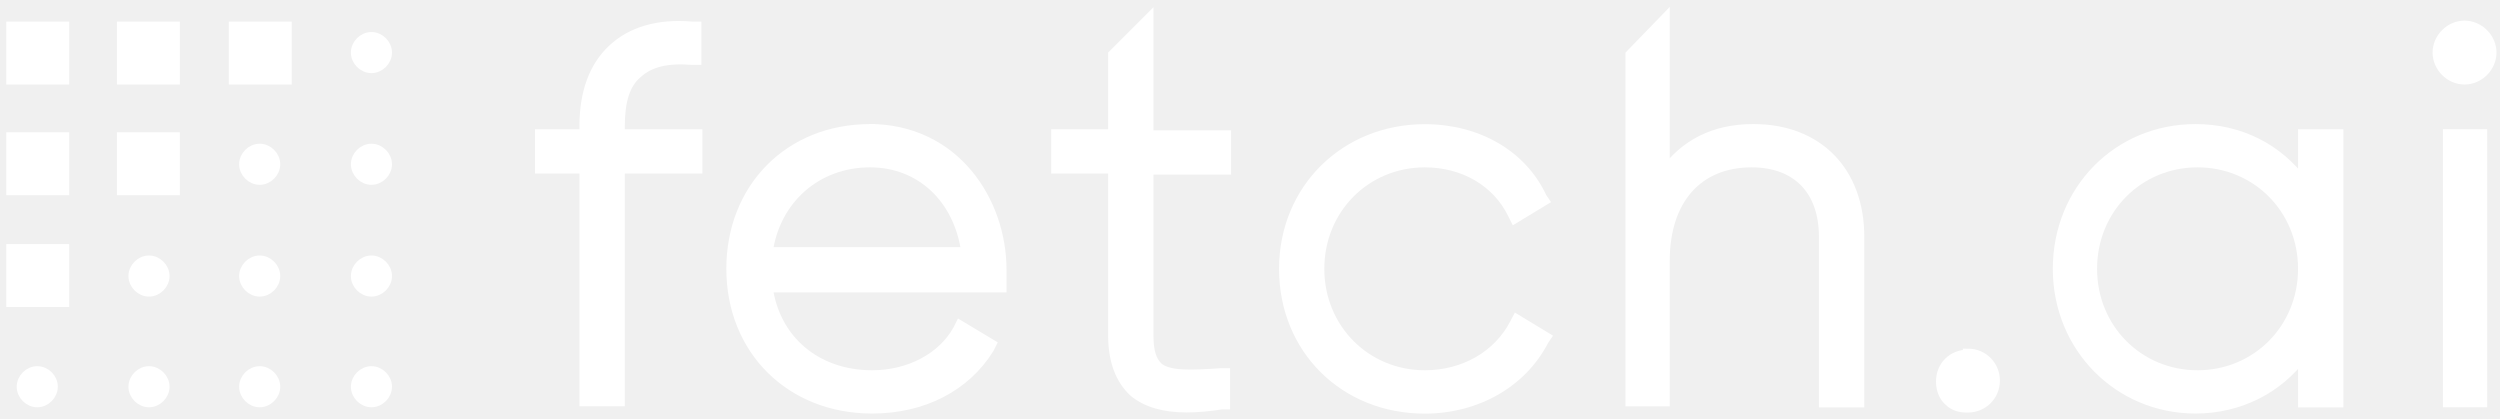
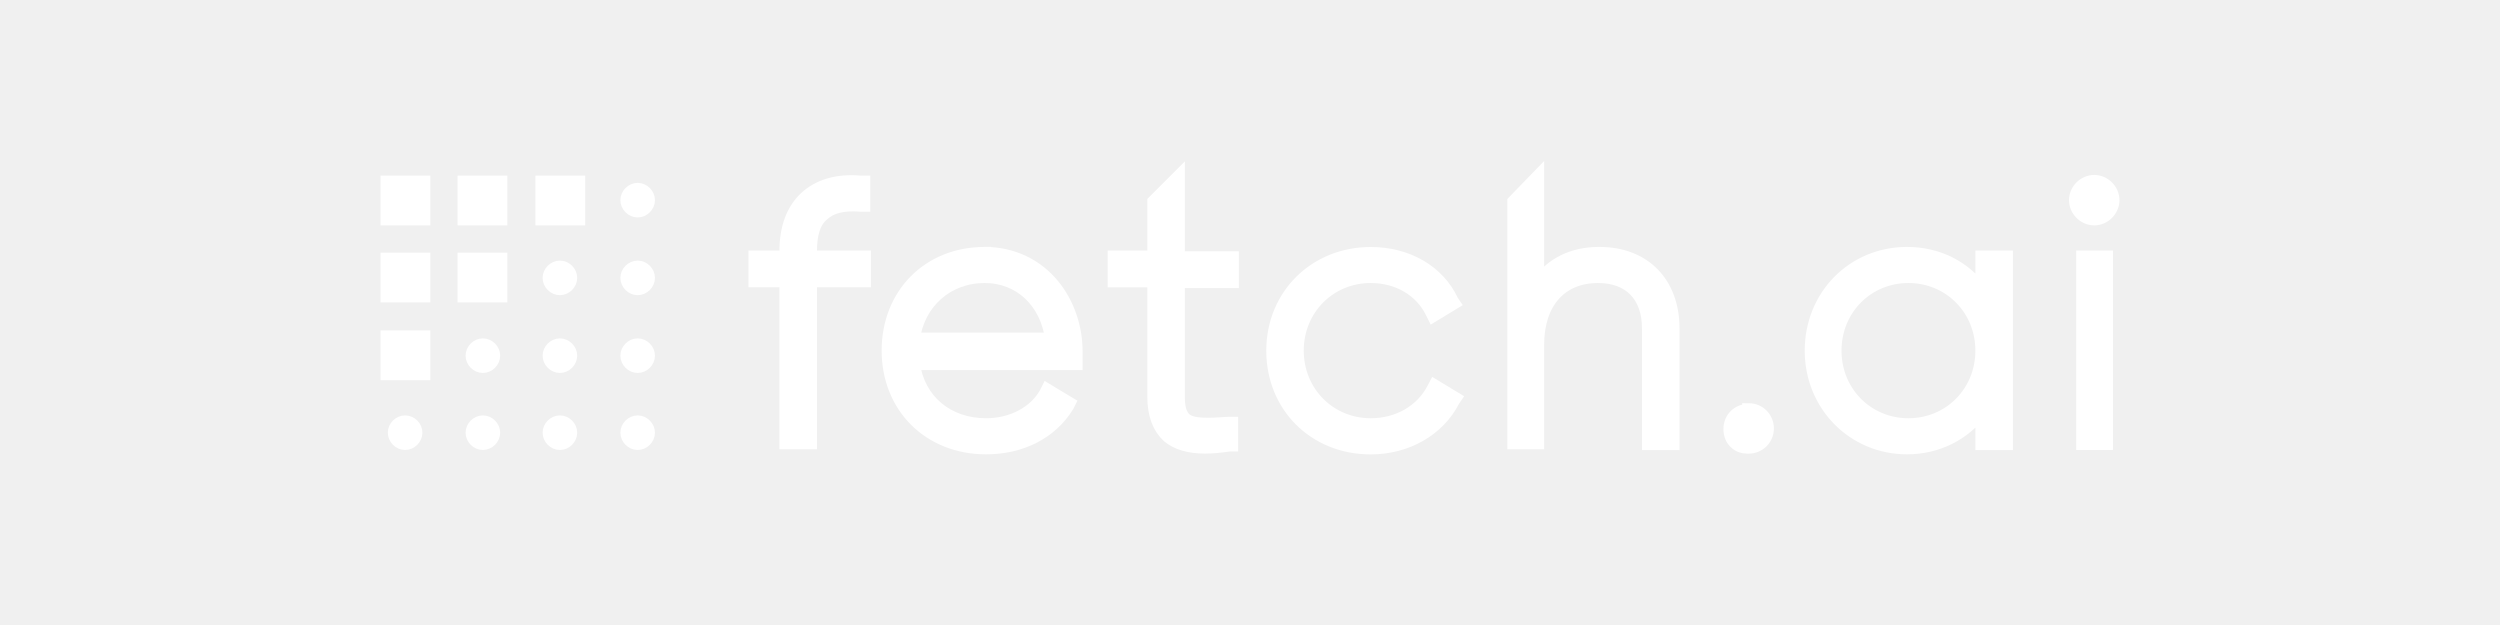
- <svg xmlns="http://www.w3.org/2000/svg" width="257" height="43" viewBox="0 0 257 43" fill="none">
-   <path d="M202.306 36.463C200.715 36.463 199.542 37.635 199.542 39.226C199.542 40.072 199.858 40.816 200.388 41.245C200.817 41.673 201.449 41.887 202.092 41.887H202.306C203.795 41.887 205.069 40.715 205.069 39.124C205.069 37.635 203.897 36.361 202.306 36.361V36.463Z" fill="white" stroke="white" stroke-width="1.043" stroke-miterlimit="23.91" />
-   <path d="M253.355 2.641C251.866 2.641 250.591 3.916 250.591 5.404C250.591 6.893 251.866 8.168 253.355 8.168C254.843 8.168 256.118 6.893 256.118 5.404C256.118 3.916 254.843 2.641 253.355 2.641Z" fill="white" stroke="white" stroke-width="1.043" stroke-miterlimit="23.91" />
-   <path d="M62.964 5.089C61.047 6.894 60.088 9.555 60.088 12.96V13.807H55.52V17.314H60.088V41.245H63.709V17.314H71.684V13.807H63.709V12.96C63.709 10.411 64.239 8.596 65.514 7.536C66.788 6.363 68.594 5.945 71.153 6.149H71.582V2.744H71.153C67.645 2.428 64.882 3.284 62.964 5.089Z" fill="white" stroke="white" stroke-width="1.043" stroke-miterlimit="23.91" />
-   <path d="M89.445 13.277C81.144 13.277 75.189 19.333 75.189 27.633C75.189 35.933 81.246 41.99 89.65 41.99C94.861 41.99 99.226 39.757 101.673 35.821L101.887 35.392L98.695 33.476L98.481 33.904C96.89 36.779 93.484 38.584 89.65 38.584C83.908 38.584 79.655 34.964 78.911 29.54H102.948V29.111C102.948 28.897 102.948 28.683 102.948 28.469C102.948 28.255 102.948 28.041 102.948 27.725C102.948 20.71 98.165 13.266 89.333 13.266H89.445V13.277ZM78.911 25.93C79.655 20.506 83.908 16.682 89.445 16.682C94.657 16.682 98.593 20.404 99.338 25.93H78.911Z" fill="white" stroke="white" stroke-width="1.043" stroke-miterlimit="23.91" />
-   <path d="M118.056 2L114.436 5.62V13.807H108.582V17.315H114.436V34.435C114.436 37.096 115.18 39.003 116.567 40.287C117.842 41.348 119.647 41.878 121.993 41.878C123.053 41.878 124.226 41.776 125.613 41.562H125.929V38.37H125.501C122.421 38.585 120.075 38.687 119.015 37.728C118.372 37.086 118.056 36.138 118.056 34.537V17.427H126.031V13.92H118.056V2.112V2Z" fill="white" stroke="white" stroke-width="1.043" stroke-miterlimit="23.91" />
-   <path d="M155.719 33.272C154.015 36.565 150.507 38.584 146.469 38.584C140.411 38.584 135.618 33.802 135.618 27.633C135.618 21.465 140.401 16.683 146.469 16.683C150.507 16.683 153.914 18.701 155.515 21.995L155.729 22.423L158.707 20.618L158.492 20.302C156.473 15.938 151.894 13.287 146.469 13.287C138.28 13.287 132.008 19.456 132.008 27.644C132.008 35.831 138.178 42 146.469 42C151.782 42 156.463 39.339 158.696 34.985L158.911 34.669L155.933 32.864L155.719 33.272Z" fill="white" stroke="white" stroke-width="1.043" stroke-miterlimit="23.91" />
-   <path d="M180.175 13.277C176.238 13.277 173.158 14.868 171.129 17.743V2L167.621 5.62V41.246H171.129V26.787C171.129 20.517 174.535 16.683 180.062 16.683C184.743 16.683 187.507 19.558 187.507 24.34V41.358H191.127V24.34C191.127 17.641 186.875 13.277 180.277 13.277H180.175Z" fill="white" stroke="white" stroke-width="1.043" stroke-miterlimit="23.91" />
-   <path d="M236.76 18.803C234.21 15.296 230.274 13.277 225.695 13.277C217.72 13.277 211.55 19.547 211.55 27.633C211.55 35.719 217.822 41.99 225.695 41.99C230.161 41.99 234.2 39.971 236.76 36.463V41.357H240.38V13.807H236.76V18.701V18.803ZM225.909 38.584C219.851 38.584 215.058 33.802 215.058 27.633C215.058 21.464 219.841 16.682 225.909 16.682C231.967 16.682 236.76 21.464 236.76 27.633C236.76 33.802 231.967 38.584 225.909 38.584Z" fill="white" stroke="white" stroke-width="1.043" stroke-miterlimit="23.91" />
-   <path d="M255.161 13.807H251.652V41.348H255.161V13.807Z" fill="white" stroke="white" stroke-width="1.043" stroke-miterlimit="23.91" />
-   <path d="M6.589 2.744H1.164V8.168H6.589V2.744Z" fill="white" stroke="white" stroke-width="1.043" stroke-miterlimit="23.91" />
-   <path d="M17.968 2.744H12.543V8.168H17.968V2.744Z" fill="white" stroke="white" stroke-width="1.043" stroke-miterlimit="23.91" />
-   <path d="M29.469 2.744H24.044V8.168H29.469V2.744Z" fill="white" stroke="white" stroke-width="1.043" stroke-miterlimit="23.91" />
-   <path d="M6.589 14.122H1.164V19.546H6.589V14.122Z" fill="white" stroke="white" stroke-width="1.043" stroke-miterlimit="23.91" />
-   <path d="M17.968 14.121H12.543V19.546H17.968V14.121Z" fill="white" stroke="white" stroke-width="1.043" stroke-miterlimit="23.91" />
-   <path d="M6.589 25.613H1.164V31.038H6.589V25.613Z" fill="white" stroke="white" stroke-width="1.043" stroke-miterlimit="23.91" />
-   <path d="M38.184 3.814C37.337 3.814 36.593 4.558 36.593 5.404C36.593 6.251 37.337 6.995 38.184 6.995C39.03 6.995 39.775 6.251 39.775 5.404C39.775 4.558 39.03 3.814 38.184 3.814Z" fill="white" stroke="white" stroke-width="1.043" stroke-miterlimit="23.91" />
-   <path d="M38.184 15.296C37.337 15.296 36.593 16.041 36.593 16.887C36.593 17.733 37.337 18.478 38.184 18.478C39.03 18.478 39.775 17.733 39.775 16.887C39.775 16.041 39.03 15.296 38.184 15.296Z" fill="white" stroke="white" stroke-width="1.043" stroke-miterlimit="23.91" />
-   <path d="M38.184 26.786C37.337 26.786 36.593 27.531 36.593 28.377C36.593 29.223 37.337 29.968 38.184 29.968C39.03 29.968 39.775 29.223 39.775 28.377C39.775 27.531 39.03 26.786 38.184 26.786Z" fill="white" stroke="white" stroke-width="1.043" stroke-miterlimit="23.91" />
-   <path d="M38.184 38.165C37.337 38.165 36.593 38.909 36.593 39.756C36.593 40.602 37.337 41.346 38.184 41.346C39.03 41.346 39.775 40.602 39.775 39.756C39.775 38.909 39.03 38.165 38.184 38.165Z" fill="white" stroke="white" stroke-width="1.043" stroke-miterlimit="23.91" />
-   <path d="M26.696 15.296C25.849 15.296 25.105 16.041 25.105 16.887C25.105 17.733 25.849 18.478 26.696 18.478C27.542 18.478 28.287 17.733 28.287 16.887C28.287 16.041 27.542 15.296 26.696 15.296Z" fill="white" stroke="white" stroke-width="1.043" stroke-miterlimit="23.91" />
-   <path d="M26.696 26.786C25.849 26.786 25.105 27.531 25.105 28.377C25.105 29.223 25.849 29.968 26.696 29.968C27.542 29.968 28.287 29.223 28.287 28.377C28.287 27.531 27.542 26.786 26.696 26.786Z" fill="white" stroke="white" stroke-width="1.043" stroke-miterlimit="23.91" />
-   <path d="M26.696 38.165C25.849 38.165 25.105 38.909 25.105 39.756C25.105 40.602 25.849 41.346 26.696 41.346C27.542 41.346 28.287 40.602 28.287 39.756C28.287 38.909 27.542 38.165 26.696 38.165Z" fill="white" stroke="white" stroke-width="1.043" stroke-miterlimit="23.91" />
-   <path d="M15.317 26.786C14.47 26.786 13.726 27.531 13.726 28.377C13.726 29.223 14.47 29.968 15.317 29.968C16.163 29.968 16.908 29.223 16.908 28.377C16.908 27.531 16.163 26.786 15.317 26.786Z" fill="white" stroke="white" stroke-width="1.043" stroke-miterlimit="23.91" />
-   <path d="M15.317 38.165C14.47 38.165 13.726 38.909 13.726 39.756C13.726 40.602 14.47 41.346 15.317 41.346C16.163 41.346 16.908 40.602 16.908 39.756C16.908 38.909 16.163 38.165 15.317 38.165Z" fill="white" stroke="white" stroke-width="1.043" stroke-miterlimit="23.91" />
-   <path d="M3.829 38.165C2.983 38.165 2.238 38.909 2.238 39.756C2.238 40.602 2.983 41.346 3.829 41.346C4.676 41.346 5.42 40.602 5.42 39.756C5.43 38.909 4.686 38.165 3.829 38.165Z" fill="white" stroke="white" stroke-width="1.043" stroke-miterlimit="23.91" />
+ <svg xmlns="http://www.w3.org/2000/svg" width="200" height="50" viewBox="0 0 200 50" fill="none">
+   <path d="M139.893 32.832C139.032 32.832 138.396 33.467 138.396 34.328C138.396 34.787 138.568 35.19 138.855 35.422C139.087 35.654 139.429 35.77 139.777 35.77H139.893C140.699 35.77 141.39 35.135 141.39 34.273C141.39 33.467 140.755 32.777 139.893 32.777V32.832Z" fill="white" stroke="white" stroke-width="1.043" stroke-miterlimit="23.91" />
+   <path d="M167.538 14.516C166.732 14.516 166.042 15.206 166.042 16.012C166.042 16.819 166.732 17.509 167.538 17.509C168.344 17.509 169.035 16.819 169.035 16.012C169.035 15.206 168.344 14.516 167.538 14.516Z" fill="white" stroke="white" stroke-width="1.043" stroke-miterlimit="23.91" />
+   <path d="M64.433 15.841C63.395 16.819 62.876 18.26 62.876 20.104V20.563H60.401V22.462H62.876V35.422H64.836V22.462H69.155V20.563H64.836V20.104C64.836 18.724 65.123 17.741 65.814 17.167C66.504 16.532 67.482 16.305 68.868 16.416H69.1V14.572H68.868C66.968 14.4 65.471 14.864 64.433 15.841Z" fill="white" stroke="white" stroke-width="1.043" stroke-miterlimit="23.91" />
+   <path d="M78.774 20.276C74.278 20.276 71.053 23.555 71.053 28.05C71.053 32.545 74.334 35.825 78.885 35.825C81.707 35.825 84.07 34.616 85.396 32.484L85.512 32.252L83.783 31.214L83.667 31.446C82.806 33.003 80.961 33.981 78.885 33.981C75.775 33.981 73.472 32.02 73.069 29.083H86.086V28.851C86.086 28.735 86.086 28.619 86.086 28.503C86.086 28.387 86.086 28.271 86.086 28.1C86.086 24.301 83.496 20.27 78.713 20.27H78.774V20.276ZM73.069 27.128C73.472 24.191 75.775 22.12 78.774 22.12C81.596 22.12 83.728 24.135 84.131 27.128H73.069Z" fill="white" stroke="white" stroke-width="1.043" stroke-miterlimit="23.91" />
+   <path d="M94.268 14.169L92.307 16.129V20.563H89.137V22.463H92.307V31.734C92.307 33.175 92.71 34.208 93.462 34.903C94.152 35.478 95.129 35.765 96.4 35.765C96.974 35.765 97.609 35.709 98.36 35.594H98.531V33.865H98.299C96.632 33.981 95.361 34.036 94.787 33.517C94.439 33.169 94.268 32.656 94.268 31.789V22.523H98.587V20.624H94.268V14.23V14.169Z" fill="white" stroke="white" stroke-width="1.043" stroke-miterlimit="23.91" />
+   <path d="M114.664 31.104C113.741 32.888 111.842 33.981 109.655 33.981C106.374 33.981 103.778 31.391 103.778 28.05C103.778 24.71 106.368 22.12 109.655 22.12C111.842 22.12 113.686 23.213 114.553 24.997L114.669 25.229L116.282 24.251L116.166 24.08C115.072 21.717 112.593 20.281 109.655 20.281C105.22 20.281 101.823 23.622 101.823 28.056C101.823 32.49 105.165 35.831 109.655 35.831C112.532 35.831 115.067 34.389 116.276 32.032L116.392 31.86L114.78 30.883L114.664 31.104Z" fill="white" stroke="white" stroke-width="1.043" stroke-miterlimit="23.91" />
+   <path d="M127.908 20.276C125.776 20.276 124.108 21.137 123.009 22.695V14.169L121.109 16.129V35.422H123.009V27.593C123.009 24.197 124.854 22.12 127.847 22.12C130.382 22.12 131.879 23.677 131.879 26.267V35.483H133.839V26.267C133.839 22.639 131.536 20.276 127.963 20.276H127.908Z" fill="white" stroke="white" stroke-width="1.043" stroke-miterlimit="23.91" />
+   <path d="M158.551 23.269C157.171 21.369 155.039 20.276 152.559 20.276C148.24 20.276 144.899 23.672 144.899 28.051C144.899 32.429 148.295 35.825 152.559 35.825C154.978 35.825 157.165 34.732 158.551 32.833V35.483H160.512V20.563H158.551V23.213V23.269ZM152.675 33.981C149.394 33.981 146.799 31.391 146.799 28.051C146.799 24.71 149.389 22.12 152.675 22.12C155.956 22.12 158.551 24.71 158.551 28.051C158.551 31.391 155.956 33.981 152.675 33.981Z" fill="white" stroke="white" stroke-width="1.043" stroke-miterlimit="23.91" />
+   <path d="M168.516 20.563H166.616V35.477H168.516V20.563Z" fill="white" stroke="white" stroke-width="1.043" stroke-miterlimit="23.91" />
+   <path d="M33.904 14.572H30.965V17.509H33.904V14.572Z" fill="white" stroke="white" stroke-width="1.043" stroke-miterlimit="23.91" />
+   <path d="M40.066 14.572H37.127V17.509H40.066V14.572Z" fill="white" stroke="white" stroke-width="1.043" stroke-miterlimit="23.91" />
+   <path d="M46.294 14.572H43.356V17.509H46.294V14.572Z" fill="white" stroke="white" stroke-width="1.043" stroke-miterlimit="23.91" />
+   <path d="M33.904 20.733H30.965V23.671H33.904V20.733Z" fill="white" stroke="white" stroke-width="1.043" stroke-miterlimit="23.91" />
+   <path d="M40.066 20.733H37.127V23.671H40.066V20.733Z" fill="white" stroke="white" stroke-width="1.043" stroke-miterlimit="23.91" />
+   <path d="M33.904 26.956H30.965V29.894H33.904V26.956Z" fill="white" stroke="white" stroke-width="1.043" stroke-miterlimit="23.91" />
+   <path d="M51.013 15.151C50.555 15.151 50.152 15.555 50.152 16.013C50.152 16.471 50.555 16.874 51.013 16.874C51.472 16.874 51.875 16.471 51.875 16.013C51.875 15.555 51.472 15.151 51.013 15.151Z" fill="white" stroke="white" stroke-width="1.043" stroke-miterlimit="23.91" />
+   <path d="M51.013 21.37C50.555 21.37 50.152 21.773 50.152 22.231C50.152 22.689 50.555 23.092 51.013 23.092C51.472 23.092 51.875 22.689 51.875 22.231C51.875 21.773 51.472 21.37 51.013 21.37Z" fill="white" stroke="white" stroke-width="1.043" stroke-miterlimit="23.91" />
+   <path d="M51.013 27.592C50.555 27.592 50.152 27.995 50.152 28.453C50.152 28.912 50.555 29.315 51.013 29.315C51.472 29.315 51.875 28.912 51.875 28.453C51.875 27.995 51.472 27.592 51.013 27.592Z" fill="white" stroke="white" stroke-width="1.043" stroke-miterlimit="23.91" />
+   <path d="M51.013 33.754C50.555 33.754 50.152 34.157 50.152 34.615C50.152 35.074 50.555 35.477 51.013 35.477C51.472 35.477 51.875 35.074 51.875 34.615C51.875 34.157 51.472 33.754 51.013 33.754Z" fill="white" stroke="white" stroke-width="1.043" stroke-miterlimit="23.91" />
+   <path d="M44.792 21.37C44.334 21.37 43.931 21.773 43.931 22.231C43.931 22.689 44.334 23.092 44.792 23.092C45.251 23.092 45.654 22.689 45.654 22.231C45.654 21.773 45.251 21.37 44.792 21.37Z" fill="white" stroke="white" stroke-width="1.043" stroke-miterlimit="23.91" />
+   <path d="M44.792 27.592C44.334 27.592 43.931 27.995 43.931 28.453C43.931 28.912 44.334 29.315 44.792 29.315C45.251 29.315 45.654 28.912 45.654 28.453C45.654 27.995 45.251 27.592 44.792 27.592Z" fill="white" stroke="white" stroke-width="1.043" stroke-miterlimit="23.91" />
+   <path d="M44.792 33.754C44.334 33.754 43.931 34.157 43.931 34.615C43.931 35.074 44.334 35.477 44.792 35.477C45.251 35.477 45.654 35.074 45.654 34.615C45.654 34.157 45.251 33.754 44.792 33.754Z" fill="white" stroke="white" stroke-width="1.043" stroke-miterlimit="23.91" />
+   <path d="M38.63 27.592C38.172 27.592 37.769 27.995 37.769 28.453C37.769 28.912 38.172 29.315 38.63 29.315C39.089 29.315 39.492 28.912 39.492 28.453C39.492 27.995 39.089 27.592 38.63 27.592Z" fill="white" stroke="white" stroke-width="1.043" stroke-miterlimit="23.91" />
+   <path d="M38.63 33.754C38.172 33.754 37.769 34.157 37.769 34.615C37.769 35.074 38.172 35.477 38.63 35.477C39.089 35.477 39.492 35.074 39.492 34.615C39.492 34.157 39.089 33.754 38.63 33.754Z" fill="white" stroke="white" stroke-width="1.043" stroke-miterlimit="23.91" />
+   <path d="M32.409 33.754C31.951 33.754 31.547 34.157 31.547 34.615C31.547 35.074 31.951 35.477 32.409 35.477C32.867 35.477 33.27 35.074 33.27 34.615C33.276 34.157 32.873 33.754 32.409 33.754Z" fill="white" stroke="white" stroke-width="1.043" stroke-miterlimit="23.91" />
</svg>
